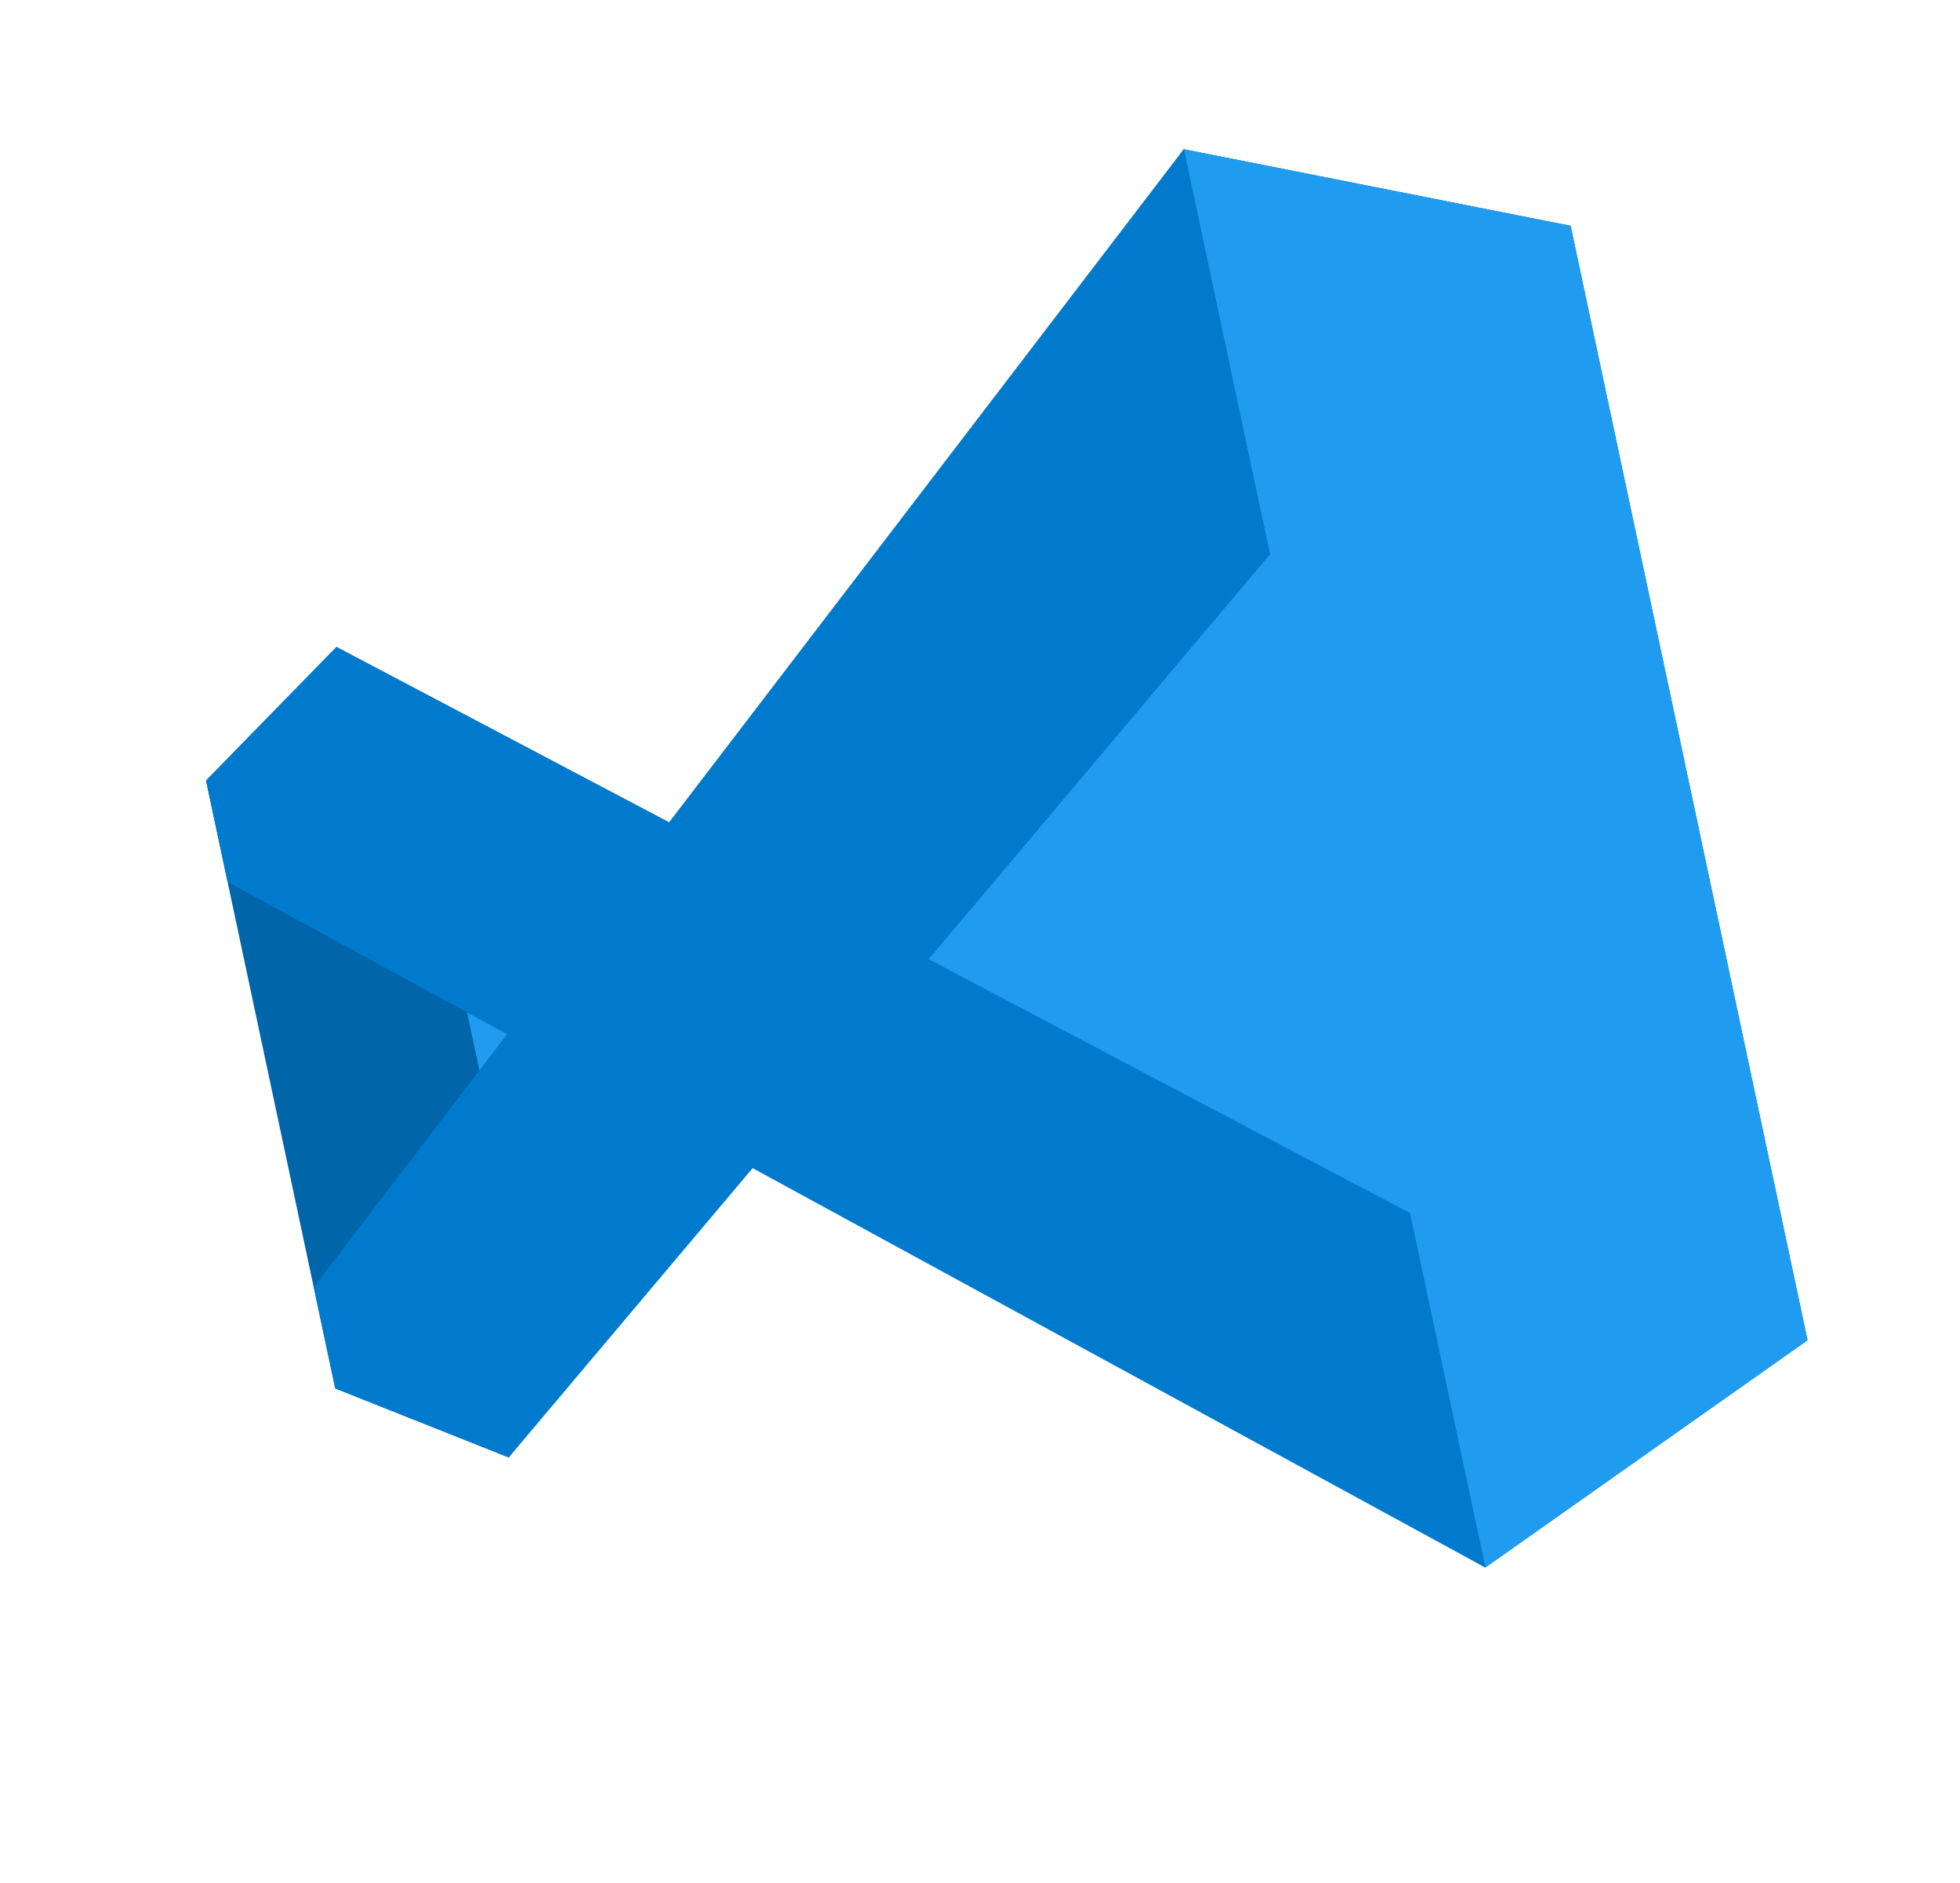
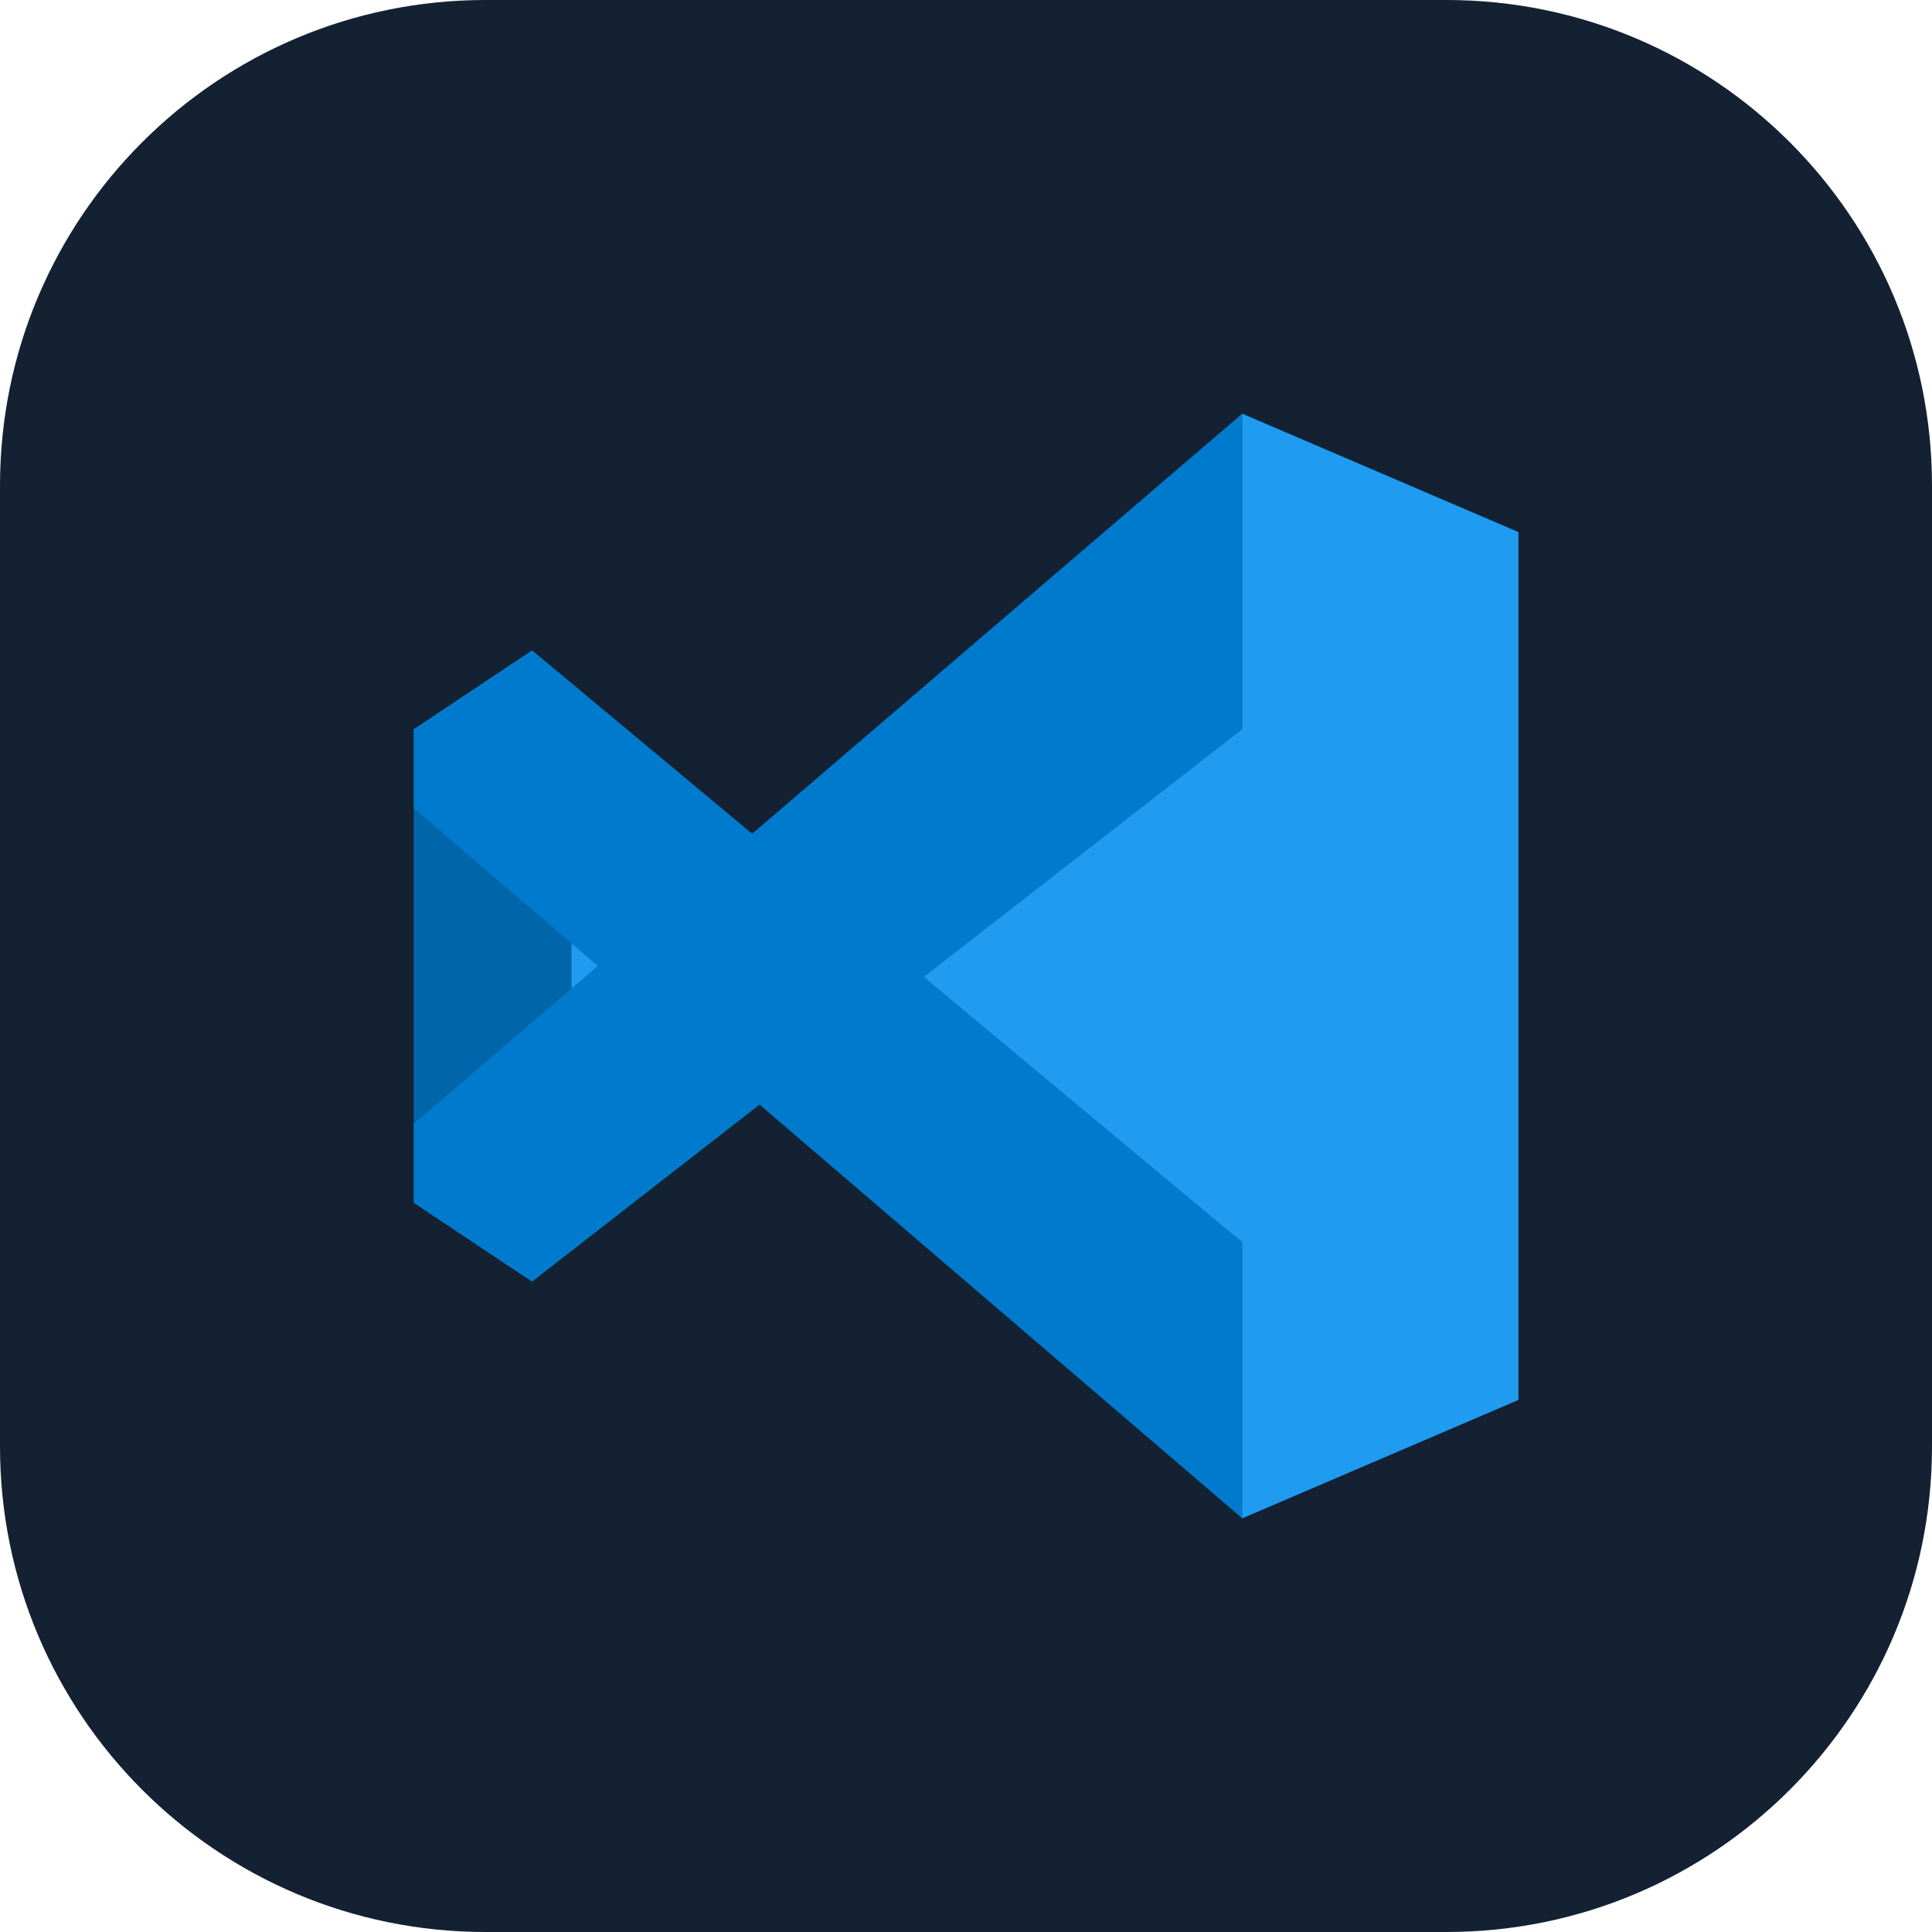
- <svg xmlns="http://www.w3.org/2000/svg" width="51" height="49" viewBox="0 0 51 49" fill="none">
-   <g clip-path="url(#clip0_378_390)">
-     <path d="M30.801 3.883L40.869 5.876L47.033 34.876L38.647 40.792L19.746 29.654L13.238 37.927L8.723 36.131L5.361 20.312L8.755 16.835L18.065 21.745L30.801 3.883Z" fill="#0065A9" />
-     <path d="M30.801 3.883L33.043 14.429L22.86 24.86L36.685 31.565L38.647 40.792L47.033 34.877L40.869 5.876L30.801 3.883ZM11.194 21.828L13.435 32.374L18.906 25.7L11.194 21.828Z" fill="#1F9CF0" />
-     <path d="M5.361 20.312L8.755 16.835L36.685 31.565L38.647 40.792L5.921 22.949L5.361 20.312ZM8.723 36.131L8.163 33.494L30.801 3.883L33.043 14.428L13.238 37.927L8.723 36.131Z" fill="#007ACC" />
-   </g>
-   <defs>
-     <clipPath id="clip0_378_390">
-       <rect width="43.539" height="40.429" fill="#111111" transform="translate(0 9.05231) rotate(-12)" />
-     </clipPath>
-   </defs>
+ <svg xmlns="http://www.w3.org/2000/svg" width="66" height="66" viewBox="0 0 66 66" fill="none">
+   <rect width="66" height="66" rx="16.586" fill="#142133" />
+   <path d="M42.434 14.133L51.867 18.176V47.824L42.434 51.867L26.262 37.043L18.176 43.781L14.133 41.086V24.914L18.176 22.219L26.262 28.957L42.434 14.133Z" fill="#0065A9" />
+   <path d="M42.434 14.133V24.914L30.305 33L42.434 42.434V51.867L51.867 47.824V18.176L42.434 14.133ZM19.524 27.61V38.391L26.262 33L19.524 27.61Z" fill="#1F9CF0" />
+   <path d="M14.133 24.914L18.176 22.219L42.434 42.434V51.867L14.133 27.61V24.914ZM14.133 41.086V38.391L42.434 14.133V24.914L18.176 43.781L14.133 41.086Z" fill="#007ACC" />
</svg>
